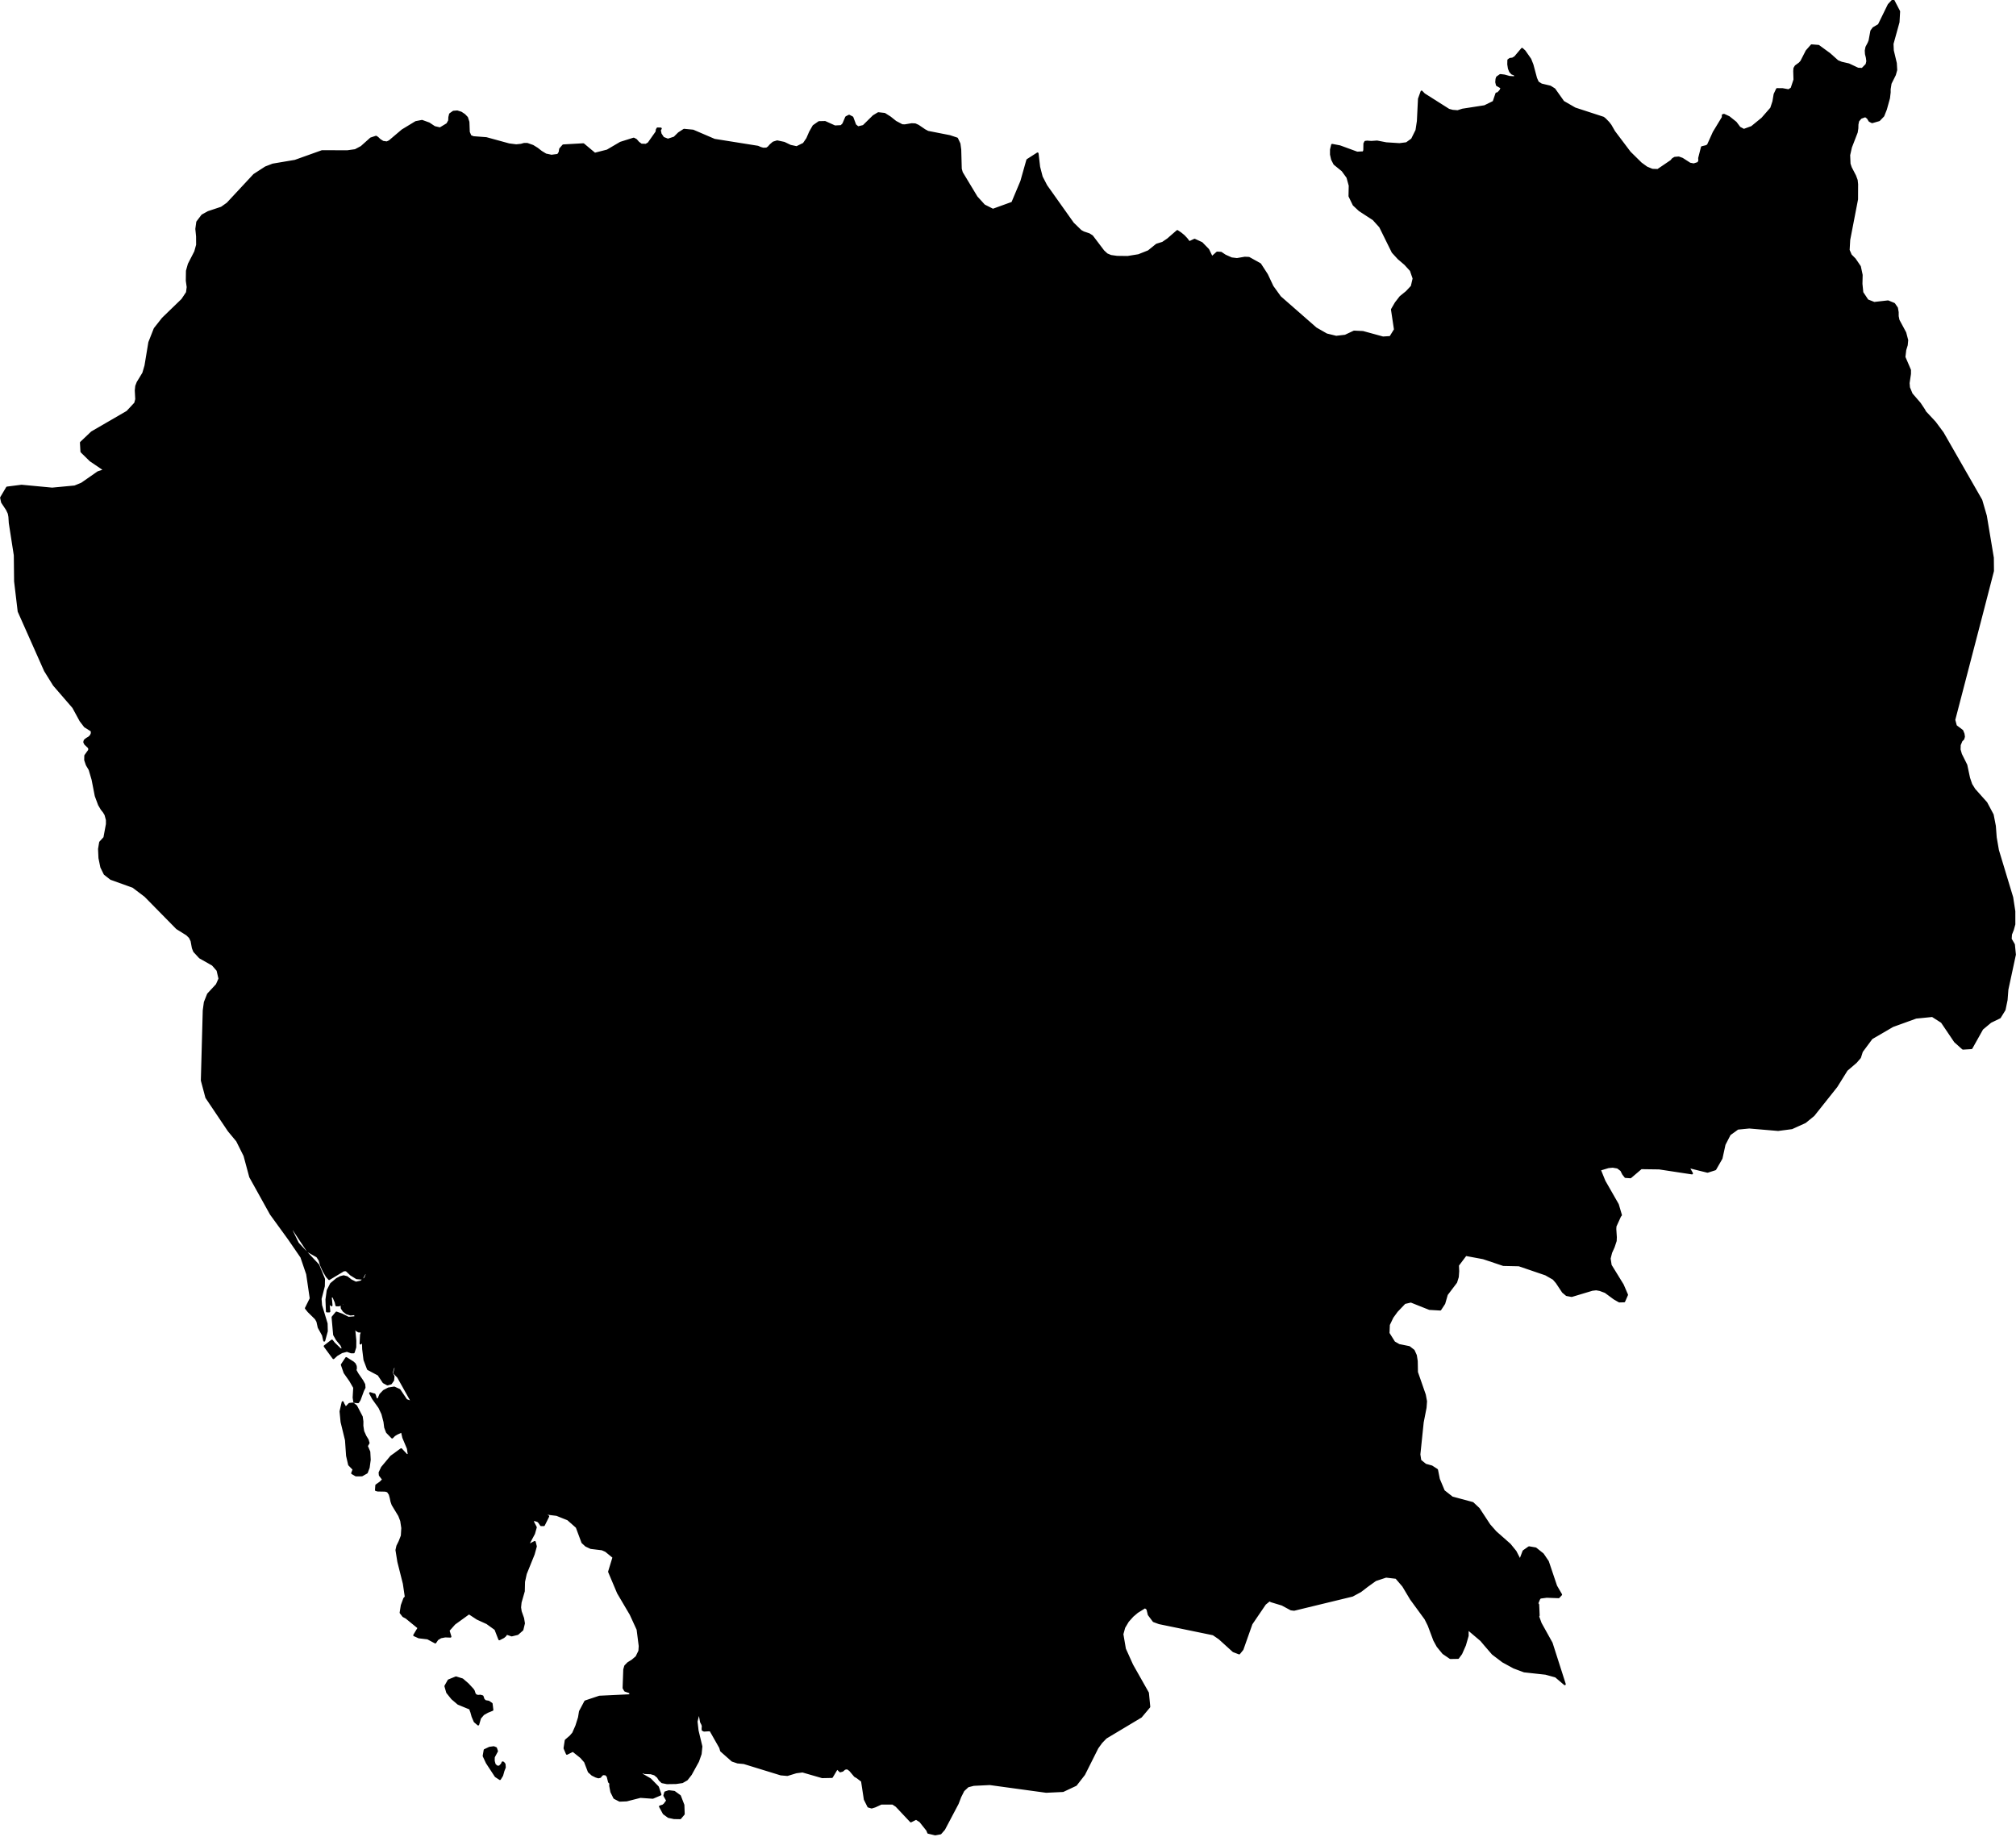
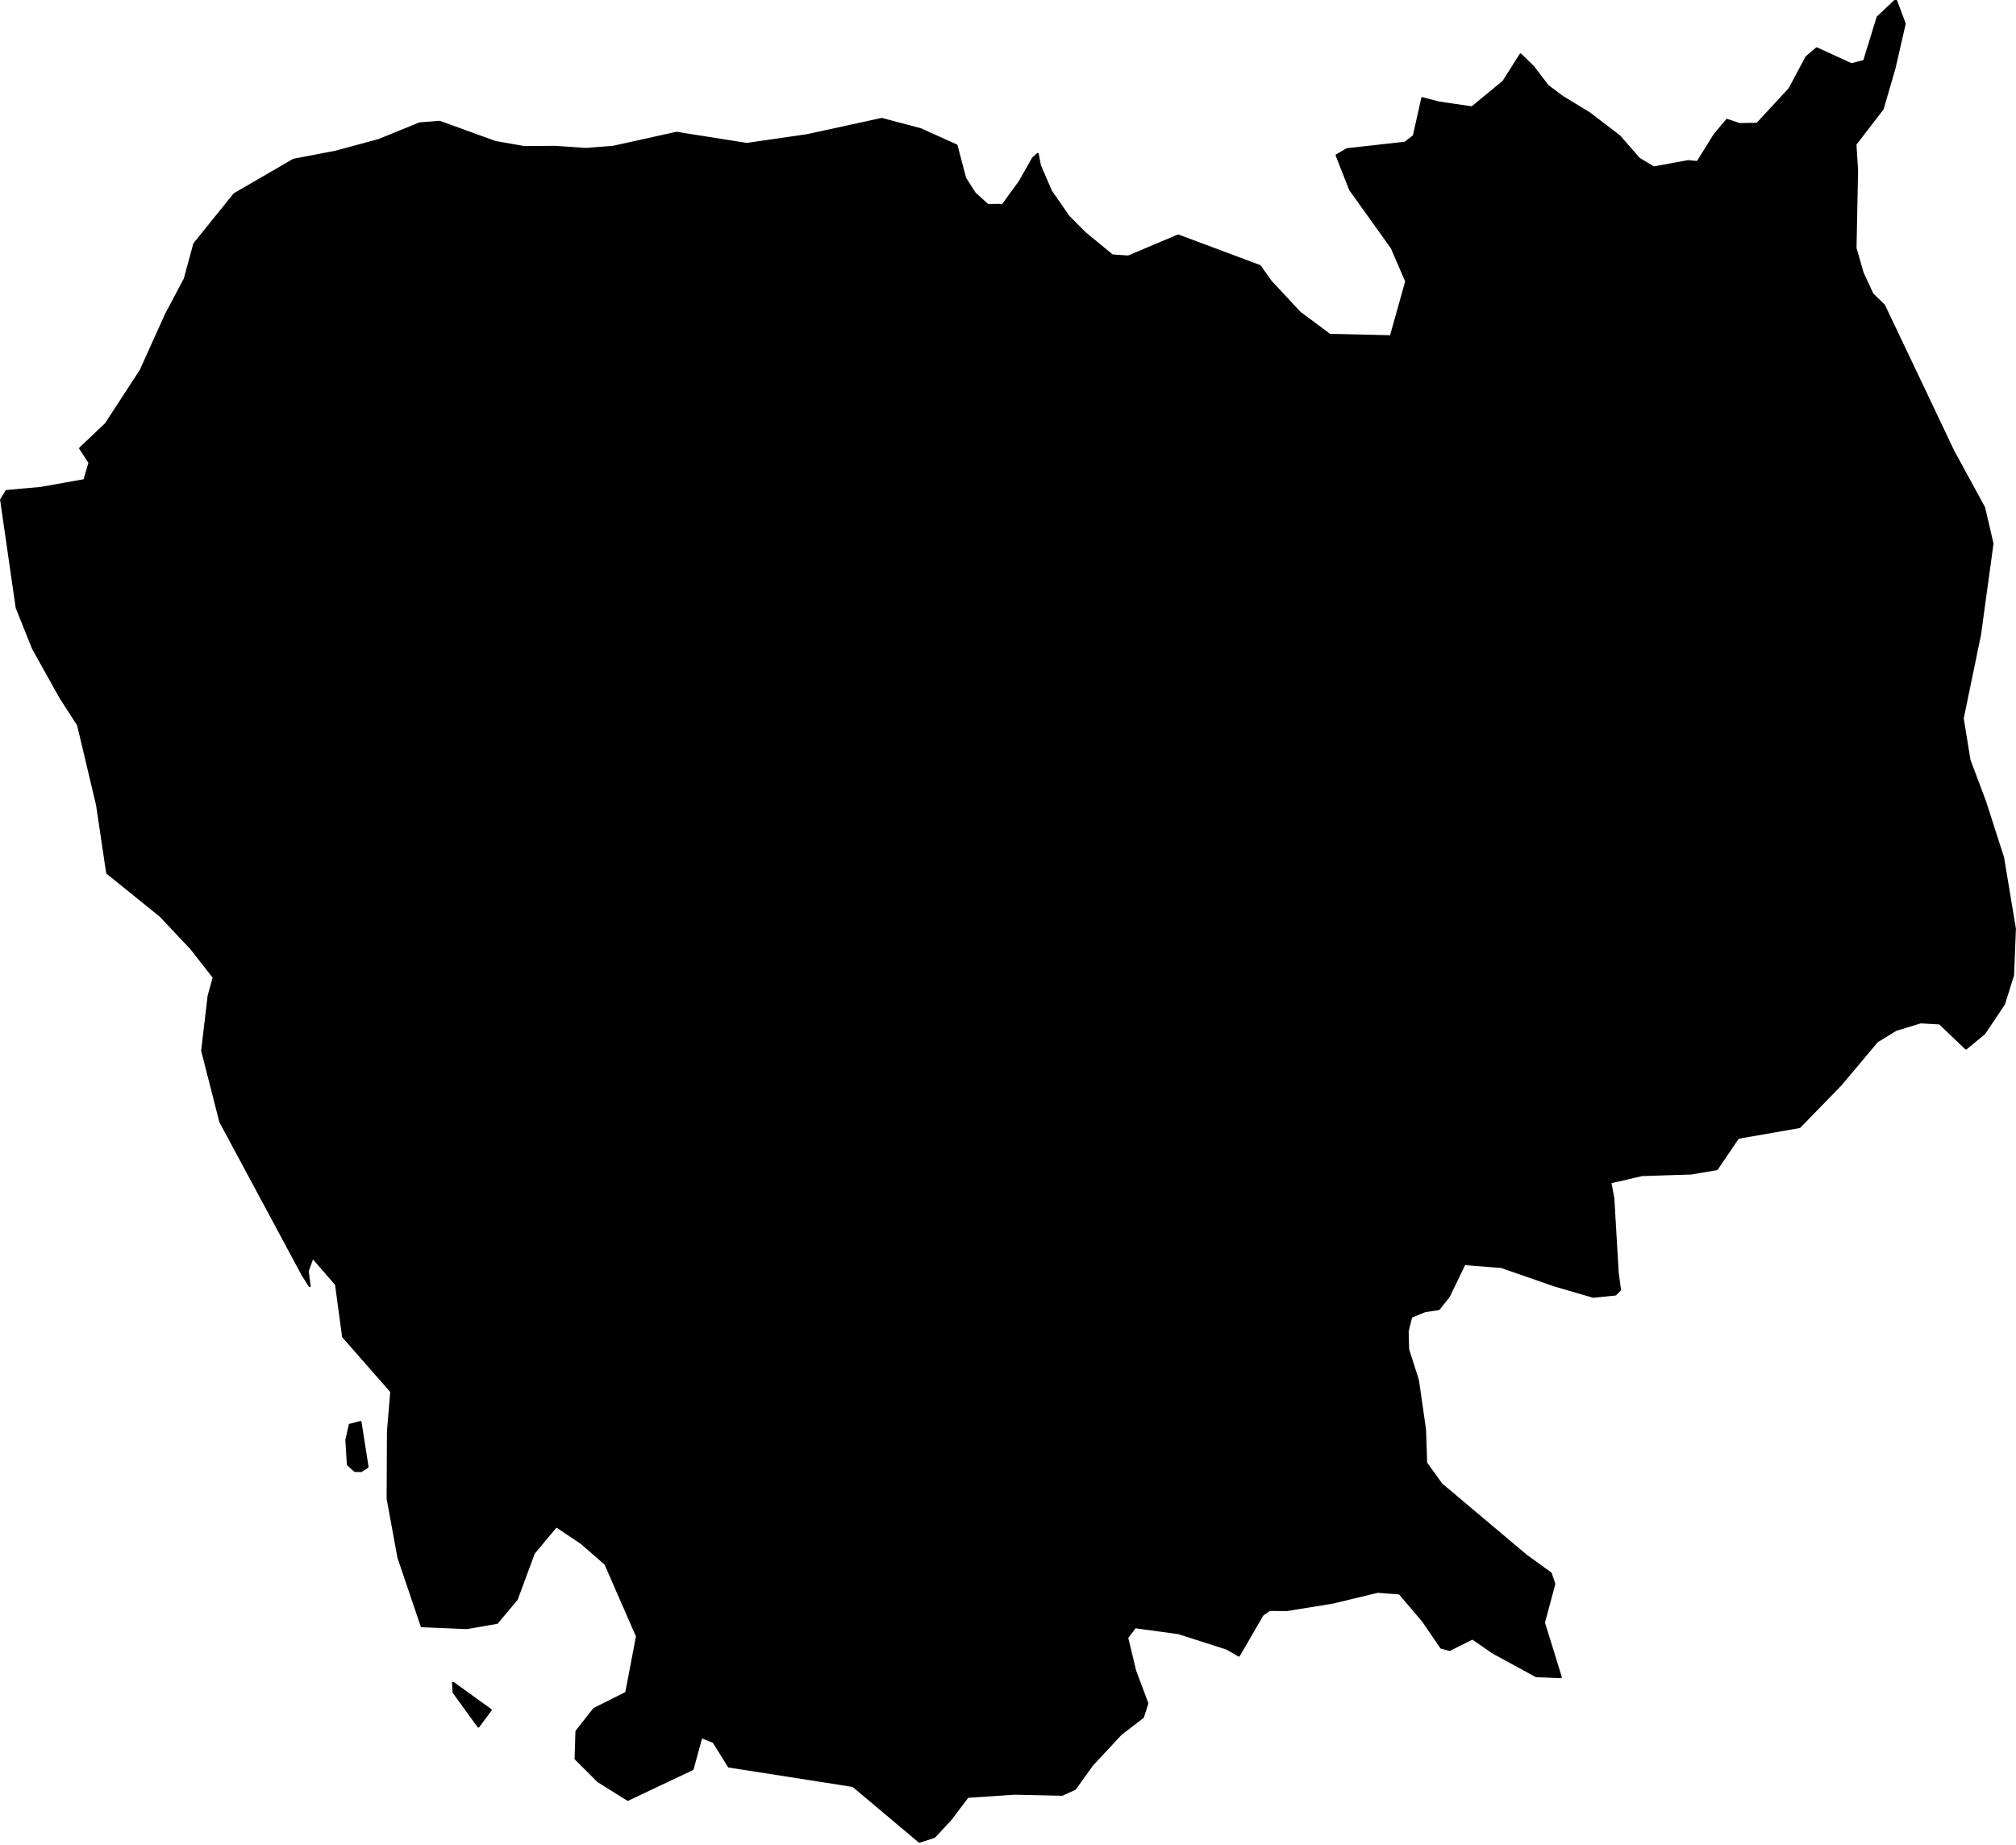
- <svg xmlns="http://www.w3.org/2000/svg" enable_background="new 0 0 1000 911" height="911px" pretty_print="False" style="stroke-linejoin: round; stroke:#000; fill: none;" version="1.1" viewBox="0 0 1000 911" width="1000px">
+ <svg xmlns="http://www.w3.org/2000/svg" enable_background="new 0 0 1000 915" height="915px" pretty_print="False" style="stroke-linejoin: round; stroke:#000; fill: none;" version="1.1" viewBox="0 0 1000 915" width="1000px">
  <defs>
    <style type="text/css">path { fill-rule: evenodd; }</style>
  </defs>
-   <g class="" fill="black" id="country">
-     <path d="M339.141,899.821L338.979,895.341L337.254,890.861L334.449,888.823L331.782,888.495L329.994,889.082L329.542,890.636L330.975,893.174L329.618,894.987L328.893,895.591L327.384,896.075L329.254,899.527L331.606,901.237L334.354,901.815L337.408,901.867L339.141,899.821Z M246.381,876.229L245.361,875.236L244.907,873.561L244.896,872.491L244.939,871.516L246.509,868.606L246.01,867.122L244.911,866.673L242.825,866.958L240.414,868.097L239.92,870.998L241.498,874.373L245.875,881.054L247.989,882.435L249.075,880.657L249.736,878.309L250.391,876.652L250.265,875.089L249.656,874.312L249.314,874.209L248.904,875.141L247.726,876.341L246.381,876.229Z M236.013,840.897L235.453,840.18L234.968,838.704L234.501,838.005L232.103,835.415L229.359,833.041L226.183,832.048L222.542,833.525L220.939,836.356L221.833,839.481L224.266,842.511L227.315,845.109L233.47,847.638L233.375,848.148L233.775,849.149L234.418,851.445L235.468,853.906L237.196,855.382L238.121,852.205L239.741,850.306L241.844,849.115L244.223,848.148L243.852,845.109L242.373,844.091L240.742,843.814L239.872,843.003L239.333,841.432L238.276,841.121L237.086,841.225L236.013,840.897Z M170.971,697.462L170.366,696.452L169.982,695.528L168.926,700.086L169.428,705.3L171.628,714.364L172.164,722.098L173.185,726.535L175.432,728.849L174.685,730.739L176.553,731.827L179.508,731.801L181.937,730.428L182.874,727.934L183.392,724.11L183.185,720.147L181.949,717.264L182.817,715.745L182.35,714.208L181.237,712.395L180.165,710.013L179.743,707.268L179.764,705.075L179.442,702.779L176.654,697.436L175.089,696.184L173.303,696.4L171.388,698.42L170.971,697.462Z M178.385,694.354L180.074,689.77L180.806,688.277L180.668,686.706L179.724,684.945L177.323,681.457L176.207,679.463L176.382,679.385L176.533,678.686L176.457,677.659L175.95,676.563L175.156,675.812L171.751,673.662L169.572,676.951L170.934,680.87L173.726,684.841L175.712,688.277L175.421,693.24L175.759,695.364L177.624,695.528L178.385,694.354Z M463.899,909.883L466.501,909.401L468.302,907.345L475.048,894.562L476.329,891.213L477.89,888.127L480.112,886.06L482.981,885.326L490.967,884.936L505.128,886.874L509.614,887.488L518.932,888.763L527.283,888.368L533.678,885.369L537.751,880.14L544.351,866.979L546.297,864.287L548.524,861.969L565.957,851.532L570.077,846.626L569.406,839.736L561.581,825.9L557.991,817.93L556.735,810.585L557.655,807.241L559.485,804.166L561.098,802.364L561.816,801.562L564.079,799.633L567.994,797.204L569.16,798.114L569.831,800.893L572.243,804.111L574.978,805.125L593.454,808.927L601.83,810.651L604.878,812.745L611.807,819.032L614.674,820.128L616.296,818.127L620.77,805.465L627.496,795.576L629.693,793.789L630.582,794.272L636.001,795.916L640.384,798.279L641.903,798.476L650.988,796.273L668.085,792.127L670.814,791.465L674.864,789.273L678.16,786.735L678.206,786.702L682.287,783.769L687.512,782.042L692.552,782.629L696.033,786.691L699.894,793.159L707.075,802.982L708.679,806.2L711.448,813.583L713.103,816.614L715.907,820.029L719.404,822.414L723.252,822.348L724.805,820.227L726.655,816.033L728.002,811.385L727.986,807.926L734.684,813.605L736.612,815.891L740.46,820.347L745.504,824.168L750.938,827.128L756.042,829.036L766.699,830.203L771.7,831.585L776.175,835.4L769.645,815.008L764.215,805.246L762.965,801.803L763.224,801.332L762.985,795.872L762.538,795.379L763.411,793.214L763.952,792.457L767.209,792.03L771.189,792.177L773.142,792.249L774.341,790.966L771.886,786.746L767.786,774.588L765.311,770.937L761.728,768.07L758.443,767.5L755.74,769.413L754.001,773.99L751.73,769.599L748.924,766.14L741.87,759.919L738.768,756.394L733.519,748.397L730.514,745.552L720.296,742.806L716.177,739.566L713.713,733.701L713.71,733.668L712.803,729.096L710.188,727.408L707.069,726.547L704.504,724.442L704.052,721.428L705.706,705.471L707.118,698.263L707.351,695.089L706.751,691.86L702.848,680.656L702.749,675.13L702.299,672.307L701.225,669.923L699.008,668.207L693.957,667.188L691.56,665.817L689.344,662.282L688.742,661.322L688.913,657.102L690.706,653.363L692.876,650.381L693.381,649.852L696.755,646.314L699.865,645.59L709.068,649.252L714.419,649.559L716.393,646.544L717.676,642.104L722.29,636.02L723.106,633.41L723.311,630.549L723.191,627.611L727.052,622.48L735.73,624.092L745.726,627.446L753.46,627.611L766.732,632.139L770.586,634.342L772.159,636.151L775.271,640.832L777.087,642.356L779.595,642.828L789.801,639.758L791.763,639.528L793.633,639.868L796.315,640.865L800.717,644.11L803.218,645.547L805.638,645.481L807.051,642.258L806.945,642.013L804.927,637.335L798.946,627.611L798.429,624.256L799.157,621.34L800.422,618.523L801.427,615.497L801.504,613.666L801.241,609.653L801.32,608.25L803.598,603.24L804.028,602.703L802.483,597.473L795.866,585.907L793.894,581.045L793.549,580.195L797.795,578.913L799.95,578.704L802.395,579.121L804.2,580.48L805.138,582.333L806.277,583.78L808.757,583.956L814.059,579.439L822.991,579.56L839.269,582.037L837.481,578.847L846.993,581.204L850.802,579.987L853.917,574.56L855.426,567.665L858.004,562.687L861.96,559.826L865.39,559.491L867.678,559.267L882.008,560.484L888.81,559.596L895.426,556.592L899.614,553.16L910.938,538.919L916.014,530.774L920.591,526.86L922.594,524.547L923.548,521.554L928.402,515.02L938.848,508.935L941.712,507.899L950.397,504.758L958.511,503.947L963.206,506.94L969.752,516.631L973.681,520.15L977.907,519.887L983.247,510.349L987.392,506.885L991.97,504.67L994.328,500.844L995.324,496.02L995.732,490.813L999.451,473.513L998.964,468.547L998.943,468.525L998.942,468.514L997.353,465.762L997.512,463.46L998.432,461.168L999.174,458.46L999.169,452.036L998.113,445.14L991.034,421.745L989.94,415.408L989.507,409.707L988.425,404.149L985.275,398.239L979.356,391.607L977.803,389.102L976.716,385.917L975.343,379.487L972.679,374.137L972.005,371.785L972.087,369.483L972.97,367.394L973.841,366.55L974.17,365.404L973.965,364.023L973.338,362.472L970.18,360.087L969.375,357.056L982.662,306.053L984.4,299.345L988.573,283.196L988.514,276.7L985.034,255.875L982.788,248.124L963.64,214.713L959.781,209.516L954.919,204.297L954.436,203.354L952.301,200.148L948.224,195.422L946.916,192.237L946.727,190.017L947.401,185.456L947.412,183.56L944.65,177.13L945.063,173.572L945.801,171.165L946.026,168.726L945.339,166.111L945.06,165.048L941.711,158.82L941.311,156.874L941.304,154.852L940.946,152.78L939.546,150.746L936.529,149.501L929.66,150.274L926.349,148.975L923.774,145.111L923.334,140.802L923.439,136.4L922.553,132.234L920.057,128.577L918.061,126.555L916.978,124.06L917.266,118.962L921.152,98.86L921.186,91.389L920.975,89.393L920.19,87.261L918.065,83.166L917.422,81.264L917.244,76.933L918.117,73.046L921.001,65.586L921.293,63.65L921.347,61.732L921.708,59.972L923,58.448L925.296,57.609L926.492,58.525L927.356,59.939L928.635,60.597L932.102,59.599L934.179,57.434L935.455,54.216L937,48.657L937.337,45.769L937.324,44.261L937.776,41.383L939.915,37.091L940.579,34.701L940.385,31.34L938.885,25.03L938.745,21.741L941.724,10.98L942.018,5.652L939.076,0L936.868,2.363L931.969,12.373L929.279,13.957L928.255,15.36L927.374,20.163L926.899,21.358L925.817,23.391L925.483,25.107L925.585,26.785L926.027,28.577L926.25,30.381L925.876,32.009L923.747,34.191L921.605,34.092L917.012,31.938L913.428,31.115L911.509,30.331L907.572,26.807L902.056,22.777L898.607,22.503L896.151,25.294L893.51,30.469L892.683,31.389L890.712,32.837L890.101,33.873L889.996,35.276L890.125,39.53L888.696,43.833L887.231,44.793L884.336,44.261L884.307,44.261L884.266,44.239L884.245,44.228L881.471,44.217L880.274,46.744L879.672,50.373L878.571,53.69L874.125,58.777L868.949,63.004L864.999,64.456L862.875,63.321L860.985,60.794L857.616,58.103L855.136,56.963L854.582,57.138L854.587,58.207L850.07,65.651L847.225,71.955L846.49,72.465L844.226,73.024L842.845,78.44L842.927,79.756L842.386,80.847L840.15,81.56L838.224,81.187L834.459,78.769L832.694,78.134L830.746,78.298L829.744,78.901L828.982,79.822L822.328,84.339L819.531,84.229L816.804,83.095L813.976,81.044L808.435,75.584L800.69,65.317L798.868,62.159L797.844,60.827L796.2,59.139L795.305,58.404L781.239,53.821L778.773,52.402L775.441,50.483L771.029,44.261L768.963,42.978L764.576,41.931L762.83,40.835L761.93,38.806L760.133,32.108L759.064,29.411L756.237,25.37L754.994,24.236L751.517,28.342L750.256,29.087L749.043,29.213L748.205,29.811L748.153,31.894L748.47,33.933L749.068,35.452L750,36.488L751.429,37.036L751.59,38.352L748.708,38.165L746.256,37.485L744.201,37.233L742.61,38.352L742.316,39.245L742.195,40.769L742.541,42.194L744.851,43.515L744.222,44.968L743.014,46.24L742.293,46.382L740.886,50.521L736.43,52.703L726.627,54.227L725.431,54.413L723.058,55.181L720.49,54.973L718.625,54.463L706.404,46.722L705.153,45.429L703.863,49.03L703.318,60.082L702.621,64.643L700.412,69.099L697.692,71.056L694.195,71.506L687.63,71.089L683.062,70.212L680.198,70.41L678.174,70.256L677.237,70.366L676.794,71.232L676.733,74.57L676.353,75.563L673.168,75.727L664.617,72.597L660.788,71.868L660.222,74.198L660.216,76.637L660.753,79.043L661.917,81.318L665.913,84.575L668.38,87.962L669.508,92.041L669.403,97.309L671.474,101.585L674.356,104.287L681.259,108.783L684.592,112.461L690.813,125.053L693.697,128.205L697.003,131.028L699.832,134.125L701.21,138.121L700.296,142.057L697.708,144.814L694.663,147.287L692.334,150.296L690.462,153.525L691.958,163.485L689.658,167.191L685.978,167.421L676.044,164.697L671.661,164.489L667.289,166.544L662.779,167.071L658.017,165.903L657.205,165.439L652.726,162.882L634.965,147.331L631.213,142.123L628.436,136.23L625.068,131.039L619.504,127.941L617.477,127.843L613.562,128.512L610.864,128.183L607.715,126.774L605.675,125.414L603.76,125.294L601.125,127.635L599.313,123.868L596.085,120.557L592.545,118.929L589.878,120.174L588.596,118.491L587.193,117L585.613,115.712L583.988,114.621L579.283,118.71L576.739,120.437L573.757,121.369L569.722,124.63L564.768,126.598L559.35,127.476L554.073,127.41L551.009,126.982L549.041,126.149L547.308,124.543L541.705,117.153L540.232,116.21L537.445,115.273L536.08,114.517L532.226,110.778L518.991,92.14L516.716,87.743L515.445,82.831L514.661,76.133L509.604,79.372L506.62,89.93L502.152,100.576L492.512,104.068L488.177,101.881L484.42,97.753L477.089,85.6L476.568,83.791L476.304,74.176L475.916,71.303L474.698,68.727L471.083,67.532L463.573,66.06L460.256,65.41L458.679,64.571L455.453,62.379L453.943,61.699L452.226,61.622L448.791,62.192L447.469,62.126L444.233,60.411L441.518,58.24L438.789,56.513L435.667,56.162L433.287,57.609L428.305,62.51L425.581,63.168L424.207,62.022L422.798,58.24L421.184,57.412L419.744,58.136L418.303,61.512L417.249,62.576L414.111,62.729L409.244,60.531L406.258,60.597L403.548,62.499L401.832,65.509L400.431,68.749L398.68,71.309L395.179,73.024L392.068,72.356L388.975,70.87L385.511,70.135L383.604,70.728L382.245,71.901L381.196,73.09L380.244,73.721L379.602,73.735L378.511,73.759L377.239,73.386L375.904,72.805L354.369,69.368L343.775,64.818L339.311,64.39L336.708,66.079L334.509,68.255L331.311,69.291L328.957,68.376L327.674,66.441L327.277,64.544L327.762,63.776L326.154,63.727L325.813,64.336L325.659,65.465L321.713,71.067L320.403,71.835L318.062,71.758L316.619,70.673L315.52,69.401L314.342,68.77L307.809,70.826L302.945,73.683L302.83,73.751L301.248,74.68L295.015,76.275L289.376,71.561L279.387,72.136L277.867,73.902L277.594,75.584L276.772,76.834L273.549,77.262L270.725,76.659L268.494,75.31L266.466,73.726L264.303,72.389L261.51,71.402L259.929,71.418L258.452,71.835L256.053,72.082L252.478,71.627L241.216,68.54L234.788,68.058L233.358,67.488L232.536,65.553L232.347,60.52L231.65,58.349L230.359,56.995L228.702,55.888L226.78,55.291L224.917,55.439L223.269,56.601L222.894,58.136L222.808,59.851L221.874,61.534L218.29,63.7L215.517,63.047L212.8,61.238L209.333,59.983L206.274,60.575L199.593,64.632L193.203,70.048L191.911,70.651L189.941,70.377L188.386,69.39L187.283,68.332L186.535,67.839L183.958,68.694L179.275,72.882L176.239,74.494L172.31,75.036L159.736,75.003L154.317,76.941L146.35,79.789L135.357,81.647L131.765,83.029L126.061,86.724L114.813,98.806L112.817,100.949L109.888,103.021L103.287,105.219L100.345,106.847L97.851,110.131L97.388,113.557L97.481,114.49L97.756,117.285L97.781,121.456L96.835,124.877L93.666,131.039L92.737,134.355L92.663,139.223L93.107,142.397L92.751,145.111L90.402,148.635L80.755,157.971L76.752,163.047L74.08,169.828L72.167,181.394L71.079,185.095L68.276,189.71L67.58,191.503L67.357,193.663L67.588,198.026L67.058,200.021L63.123,204.242L45.547,214.428L40.151,219.558L40.398,224.037L44.856,228.401L51.925,233.192L48.658,234.244L40.528,239.901L37.088,241.315L25.867,242.373L10.672,240.943L3.508,241.858L0.549,246.863L1.041,249.127L3.423,252.712L4.349,254.642L4.665,256.335L4.822,258.83L4.858,259.411L7.35,275.45L7.492,288.354L9.267,303.264L9.506,303.801L22.334,332.657L26.76,339.789L36.335,350.862L39.98,357.549L42.12,360.339L45.499,362.472L45.508,362.661L45.555,363.771L45.09,364.867L44.201,365.766L42.923,366.528L42.02,367.285L41.807,368.118L42.244,369.017L44.001,370.7L44.321,371.478L44.16,372.262L42.313,374.811L42.268,377.015L43.075,379.388L44.466,381.74L45.914,386.651L47.501,394.781L49.134,399.171L50.433,401.38L51.487,402.691L52.342,404.127L53.034,406.72L53.039,408.786L51.796,415.507L51.783,415.521L49.689,417.814L49.133,421.12L49.338,425.615L50.267,430.142L51.928,433.519L53.842,435.013L55.032,435.942L65.998,439.878L72.012,444.417L87.778,460.456L92.714,463.536L94.159,464.94L95.021,466.683L95.675,470.235L96.336,471.89L99.163,474.949L105.502,478.534L107.903,481.275L108.437,483.572L108.876,485.463L107.559,488.456L103.203,493.159L101.616,497.161L101.071,501.195L100.124,535.926L102.362,544.357L113.452,560.856L116.343,564.337L117.614,565.867L121.291,573.234L124.124,583.769L134.366,602.209L143.35,614.587L149.496,623.533L152.368,631.963L154.144,644.078L151.748,648.915L153.026,650.51L156.617,654.041L157.423,655.431L158.102,658.443L160.217,662.267L160.822,664.969L162.101,660.273L162.01,656.544L159.256,647.463L159.013,644.252L160.63,637.976L160.719,634.428L157.864,627.505L147.777,616.74L144.386,609.8L145.538,609.8L152.741,620.651L157.341,623.241L158.503,625.019L159.177,627.436L160.543,630.466L162.101,633.116L163.266,634.428L170.511,630.077L171.784,630.077L174.038,632.201L176.93,634.014L179.526,634.221L180.949,631.528L182.101,631.528L181.168,633.945L179.068,635.697L176.497,636.267L174.102,635.084L172.095,633.513L170.45,633.081L168.85,633.496L167.085,634.428L164.21,636.828L162.552,640.125L161.94,644.606L162.165,650.484L163.347,650.484L162.946,646.013L164.44,647.463L164.049,643.112L165.322,643.112L166.513,645.9L166.865,647.463L168.26,647.463L168.823,646.98L170.706,646.013L170.837,647.463L169.412,647.463L169.542,648.913L170.485,650.294L171.982,651.442L173.9,652.038L176.168,651.805L176.31,653.385L172.819,653.67L169.58,652.038L166.886,651.071L164.971,653.385L165.749,662.086L167.081,664.443L169.361,667.231L170.214,669.32L168.819,669.32L165.718,666.333L164.642,664.969L161.069,667.749L165.414,673.662L167.055,672.16L169.518,670.71L172.096,670.028L174.163,670.77L175.436,670.77L176.215,668.276L176.253,664.961L175.536,657.606L176.889,659.859L177.88,660.429L179.615,660.506L179.089,662.086L178.869,666.42L180.013,664.969L180.148,669.199L180.802,674.517L182.542,679.101L187.745,681.872L190.279,685.67L192.22,686.706L193.904,686.196L194.994,684.642L195.189,682.726L194.267,681.043L194.916,678.79L195.272,678.013L196.545,678.013L196.186,678.747L195.54,681.043L197.475,683.037L204.46,695.528L201.548,694.483L198.148,689.451L195.543,688.277L192.717,688.726L190.412,689.925L188.662,691.747L187.685,694.078L186.532,694.078L185.973,692.204L185.745,691.678L185.19,691.574L183.598,691.056L185.049,693.758L188.194,698.152L189.685,701.32L190.711,705.248L191.062,708.045L191.966,710.41L194.53,713.034L195.616,711.929L196.781,711.204L199.361,710.013L200.05,713.052L202.325,718.455L202.807,721.727L201.654,721.727L198.995,718.87L194.018,722.495L189.499,727.916L188.306,730.428L188.419,731.732L190.094,733.925L188.683,735.323L186.668,736.756L186.506,739.104L187.39,739.328L191.081,739.397L192.34,739.76L193.33,741.21L193.813,742.954L194.178,744.732L194.742,746.355L198.026,751.768L199.001,754.306L199.554,757.94L199.321,761.79L198.214,764.638L197.114,766.866L196.662,768.868L197.593,774.669L200.33,785.537L201.293,792.115L200.542,792.935L199.308,796.302L198.732,799.945L200.058,801.654L201.518,802.422L207.671,807.455L205.474,811.124L207.79,812.159L212.14,812.669L215.919,814.697L216.972,813.135L218.619,812.134L220.813,811.702L223.414,811.797L222.478,808.75L225.432,805.426L232.642,800.221L236.736,802.914L241.577,805.124L245.741,808.12L247.689,813.118L249.785,812.047L250.592,811.357L251.296,810.347L253.81,811.201L256.753,810.476L259.113,808.404L259.879,805.219L259.471,802.707L258.281,799.358L257.973,797.32L258.22,794.834L259.815,789.275L259.933,784.562L260.798,780.617L264.721,770.906L265.788,767.047L265.238,764.872L261.623,766.762L264.882,760.702L265.768,757.577L264.443,755.039L264.331,753.736L266.759,754.461L267.401,755.039L268.389,756.49L269.769,756.49L271.93,752.156L271.164,751.707L270.99,751.621L270.914,751.448L270.441,750.706L276.143,751.414L281.718,753.641L286.083,757.491L288.916,765.087L290.693,766.71L293.062,767.815L298.64,768.488L300.499,769.3L304.33,772.433L302.135,779.624L306.575,790.138L312.839,800.765L316.273,808.249L317.325,816.484L317.164,818.919L315.727,821.888L313.644,823.658L311.567,824.944L310.141,826.411L309.66,828.112L309.328,837.306L310.072,838.6L312.585,839.455L312.668,840.465L312.703,840.888L312.703,840.897L311.993,840.922L311.857,840.931L297.334,841.622L290.335,843.961L287.693,848.933L287.21,851.929L285.909,856.055L284.297,859.732L282.924,861.312L280.626,863.28L280.031,867.165L281.209,869.901L284.184,868.416L288.19,871.61L290.194,873.872L292.079,878.793L293.796,880.329L295.614,881.227L296.826,881.589L297.72,881.382L298.282,880.631L299.05,880.001L300.533,880.139L301.415,881.097L302.111,883.894L302.735,884.49L302.692,885.837L303.266,888.823L304.751,891.819L307.378,893.174L310.797,893.036L317.637,891.292L323.802,891.724L327.588,890.11L326.336,886.441L322.517,882.539L318.362,880.139L318.245,878.689L319.687,879.449L322.823,879.569L324.735,880.139L326.297,881.434L327.217,882.867L328.416,884.007L330.868,884.49L335.324,884.421L338.428,883.972L340.691,882.677L342.671,880.139L346.243,873.665L347.538,869.988L347.906,866.31L346.022,858.472L345.497,853.914L346.549,849.719L347.166,850.953L347.744,854.113L348.394,855.382L348.629,856.21L348.529,857.212L348.537,858.058L349.234,858.412L351.891,858.256L352.465,858.412L357.251,866.854L357.697,868.416L363.24,873.32L365.861,874.209L369.026,874.511L387.327,880.139L390.567,880.424L394.95,879.086L398.089,878.689L407.832,881.503L412.649,881.408L415.214,877.109L416.763,878.62L417.905,878.301L418.967,877.368L420.281,877.109L421.617,878.05L424.085,880.968L425.182,881.589L427.593,883.428L428.983,892.544L430.74,896.075L432.357,896.558L434.074,896.023L437.117,894.616L442.822,894.616L444.634,895.816L451.819,903.447L454.415,902.134L456.445,903.412L459.939,907.797L460.431,909.023L460.434,909.058L463.899,909.883Z " />
+   <g class="" fill="#000" id="country">
+     <path d="M243.441,848.21L224.695,834.705L224.996,839.473L237.287,856.469L243.441,848.21Z M182.325,727.669L178.832,705.354L173.481,706.767L171.799,714.257L172.554,726.526L176.036,729.643L179.18,729.705L182.325,727.669Z M456.036,913.587L463.444,911.218L471.546,902.502L480.027,891.303L503.349,889.755L526.913,890.274L533.25,887.365L541.758,875.501L555.95,860.251L566.935,851.794L569.123,844.958L563.103,828.876L559.12,812.39L563.059,807.174L584.576,810.114L608.558,817.792L614.529,821.262L626.249,801.066L629.635,798.614L638.419,798.656L661.247,794.936L683.44,789.586L694.23,790.448L705.804,804.047L714.899,817.345L719.08,818.425L730.372,812.753L740.689,819.849L761.995,831.453L774.215,831.952L765.847,804.92L770.996,785.701L769.224,780.423L756.973,771.582L715.007,736.229L707.429,725.706L706.856,709.084L703.358,684.691L698.476,669.357L698.238,660.381L700.004,653.213L706.911,650.366L713.681,649.4L718.645,643.115L726.452,627.043L744.681,628.477L770.979,637.609L790.312,643.25L801.3,642.149L803.567,639.853L802.432,631.22L800.263,594.339L798.788,586.527L814.451,582.891L838.905,582.112L851.61,579.961L862.163,564.42L892.643,559.069L913.004,538.136L931.094,516.61L940.44,510.876L952.681,507.136L962.142,507.676L975.198,520.132L984.278,512.642L994.093,497.993L998.554,483.688L999.453,460.666L993.585,425.365L984.716,397.74L976.931,377.025L973.573,356.33L982.154,314.826L988.342,269.644L984.194,251.795L968.825,223.599L952.528,189.253L934.561,151.508L928.805,145.877L923.928,135.364L920.4,123.083L921.169,84.518L920.367,71.573L933.867,54.015L939.723,33.901L944.808,11.73L940.398,0L931.357,8.53L924.672,30.254L918.38,31.865L901.17,23.979L896.049,28.291L887.628,44.083L871.626,61.36L862.903,61.558L856.645,59.449L850.467,66.825L842.028,80.373L837.338,79.936L820.345,83.064L813.039,78.721L803.25,67.521L788.322,56.124L775.009,48.02L767.724,42.555L760.517,33.122L754.239,26.992L745.737,40.436L730.167,53.256L713.67,50.825L705.484,48.696L701.291,67.438L696.948,70.794L668.128,74.025L662.996,77.038L669.719,94.087L690.372,122.979L697.533,139.571L689.895,166.791L659.572,166.085L644.684,154.999L630.345,139.582L624.927,131.945L584.374,116.798L559.724,127.239L551.748,126.709L538.291,115.665L530.025,107.354L521.351,94.835L515.85,82.129L514.747,76.352L512.367,78.513L505.714,90.243L497.394,101.629L489.865,101.64L483.551,95.884L478.764,88.435L474.472,72.124L456.584,64.061L437.395,58.991L400.507,67.033L370.451,71.386L335.556,65.869L304.079,72.84L290.706,73.869L275.089,72.83L260.156,72.965L245.616,70.409L218.093,60.425L208.128,61.204L187.874,69.464L166.402,75.272L145.623,79.251L116.239,96.289L96.379,120.933L91.641,138.345L82.352,155.882L69.815,183.663L52.519,210.249L39.734,222.373L44.386,229.521L41.845,238.175L20.196,242.03L3.178,243.577L0.547,247.899L8.278,301.466L16.4,321.735L30.055,346.201L38.713,359.592L48.146,399.319L53.159,433.011L79.529,454.298L94.86,470.556L106.018,484.862L103.49,493.983L100.277,521.16L109.277,556.451L150.168,632.56L153.612,637.962L152.646,630.513L155.079,623.75L166.67,637.131L170.186,663.072L194.078,690.311L192.437,710.071L192.279,743.408L197.638,772.621L209.173,806.676L231.56,807.621L246.566,805.003L256.369,793.264L264.787,770.45L275.931,757.111L288.339,765.391L300.309,775.831L315.967,811.693L310.625,839.681L294.685,847.67L285.938,858.807L285.513,872.437L296.678,883.594L311.407,892.799L343.577,877.558L347.891,861.695L353.929,864.074L361.533,876.27L423.144,885.921L456.036,913.587Z " />
  </g>
</svg>
